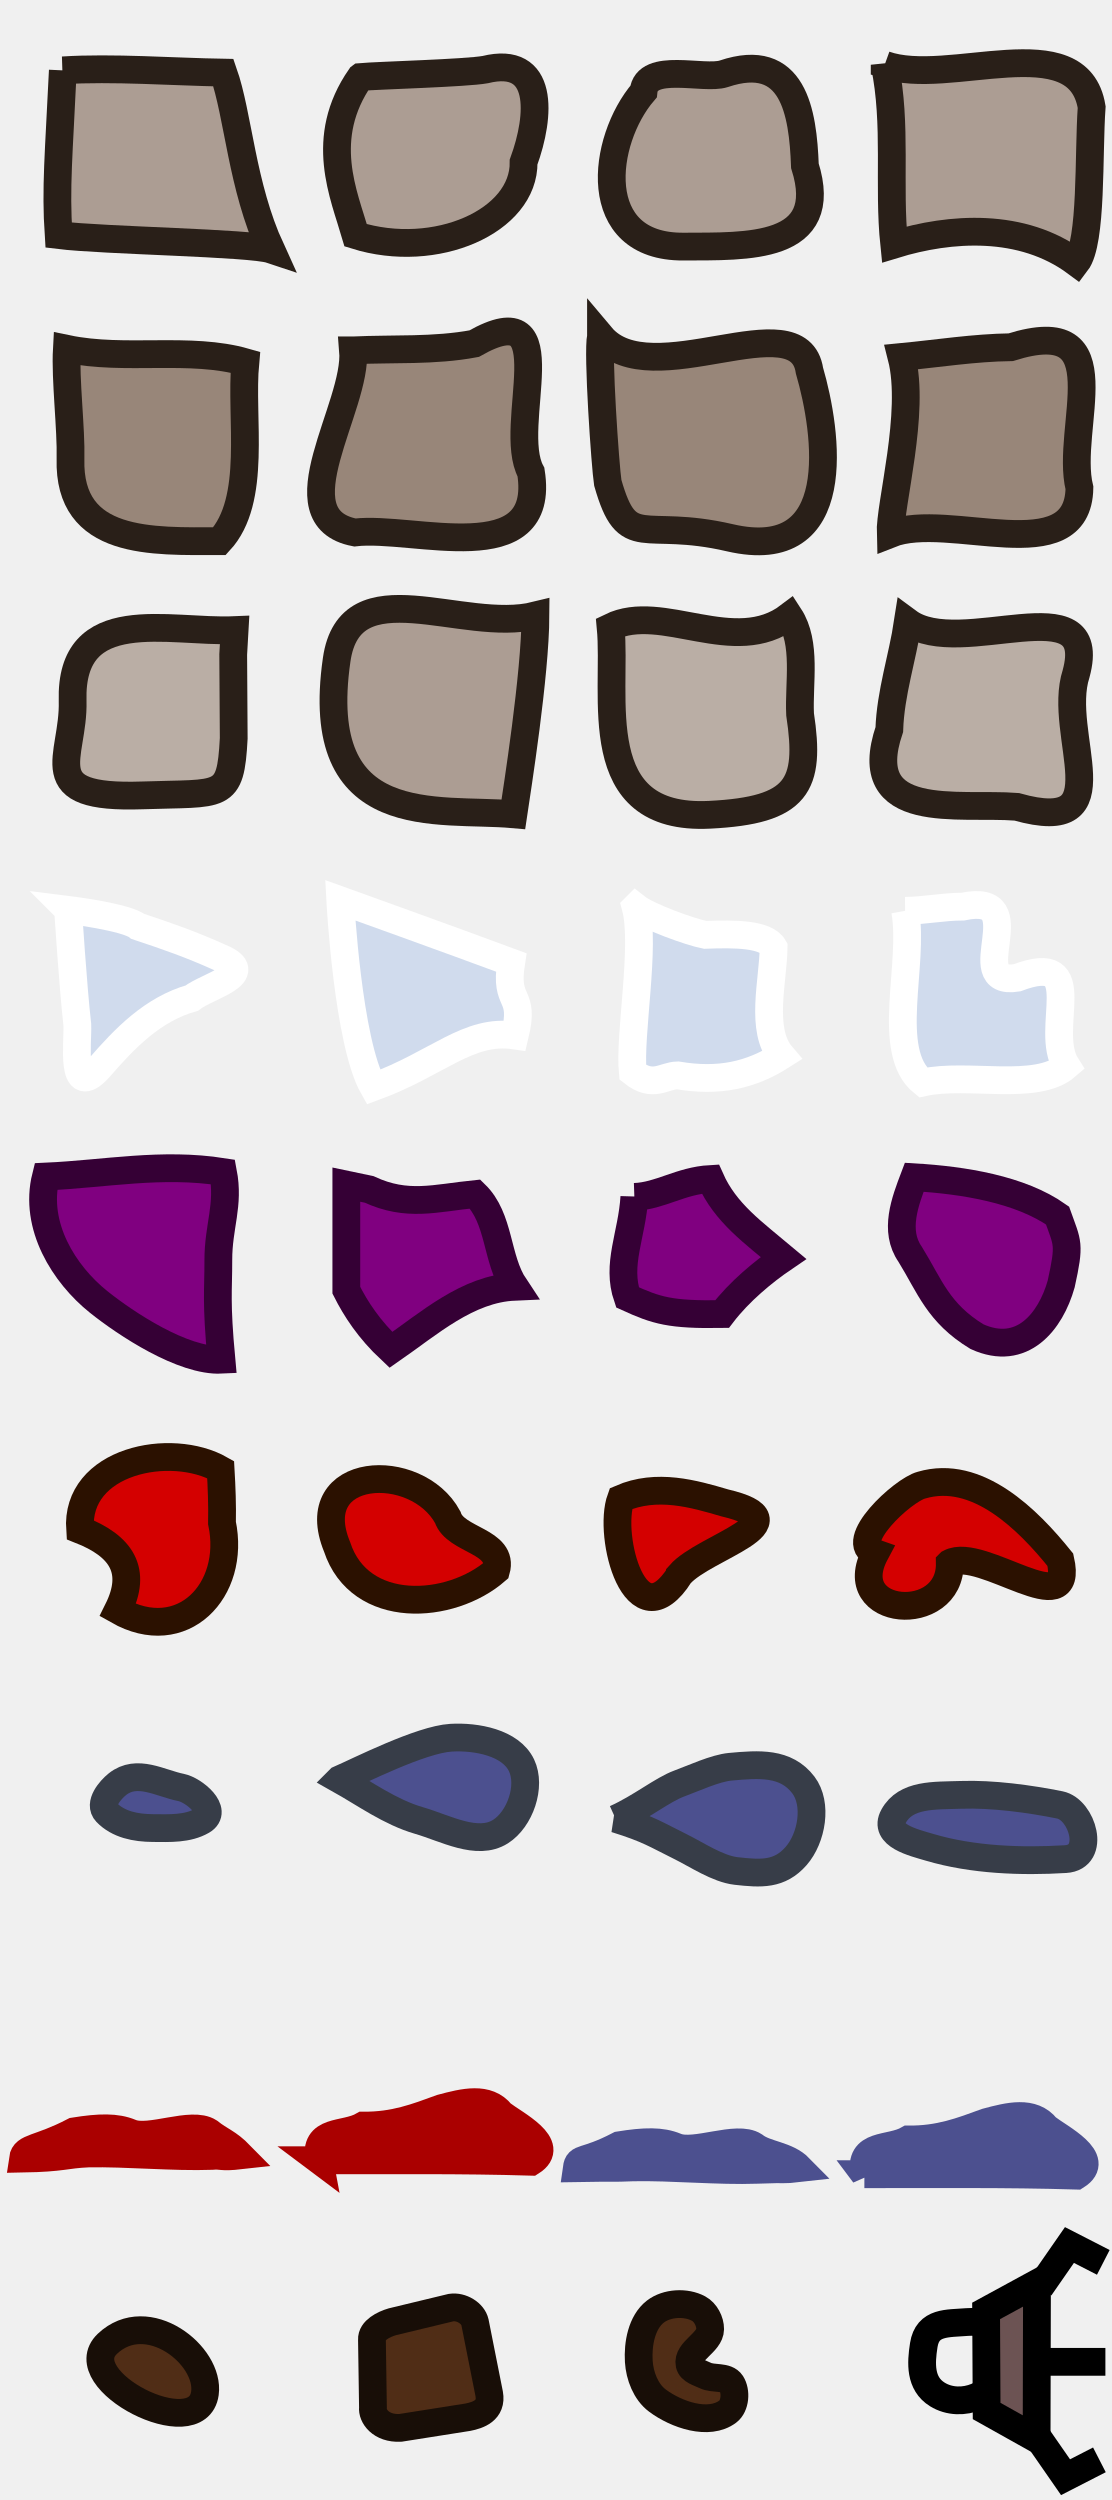
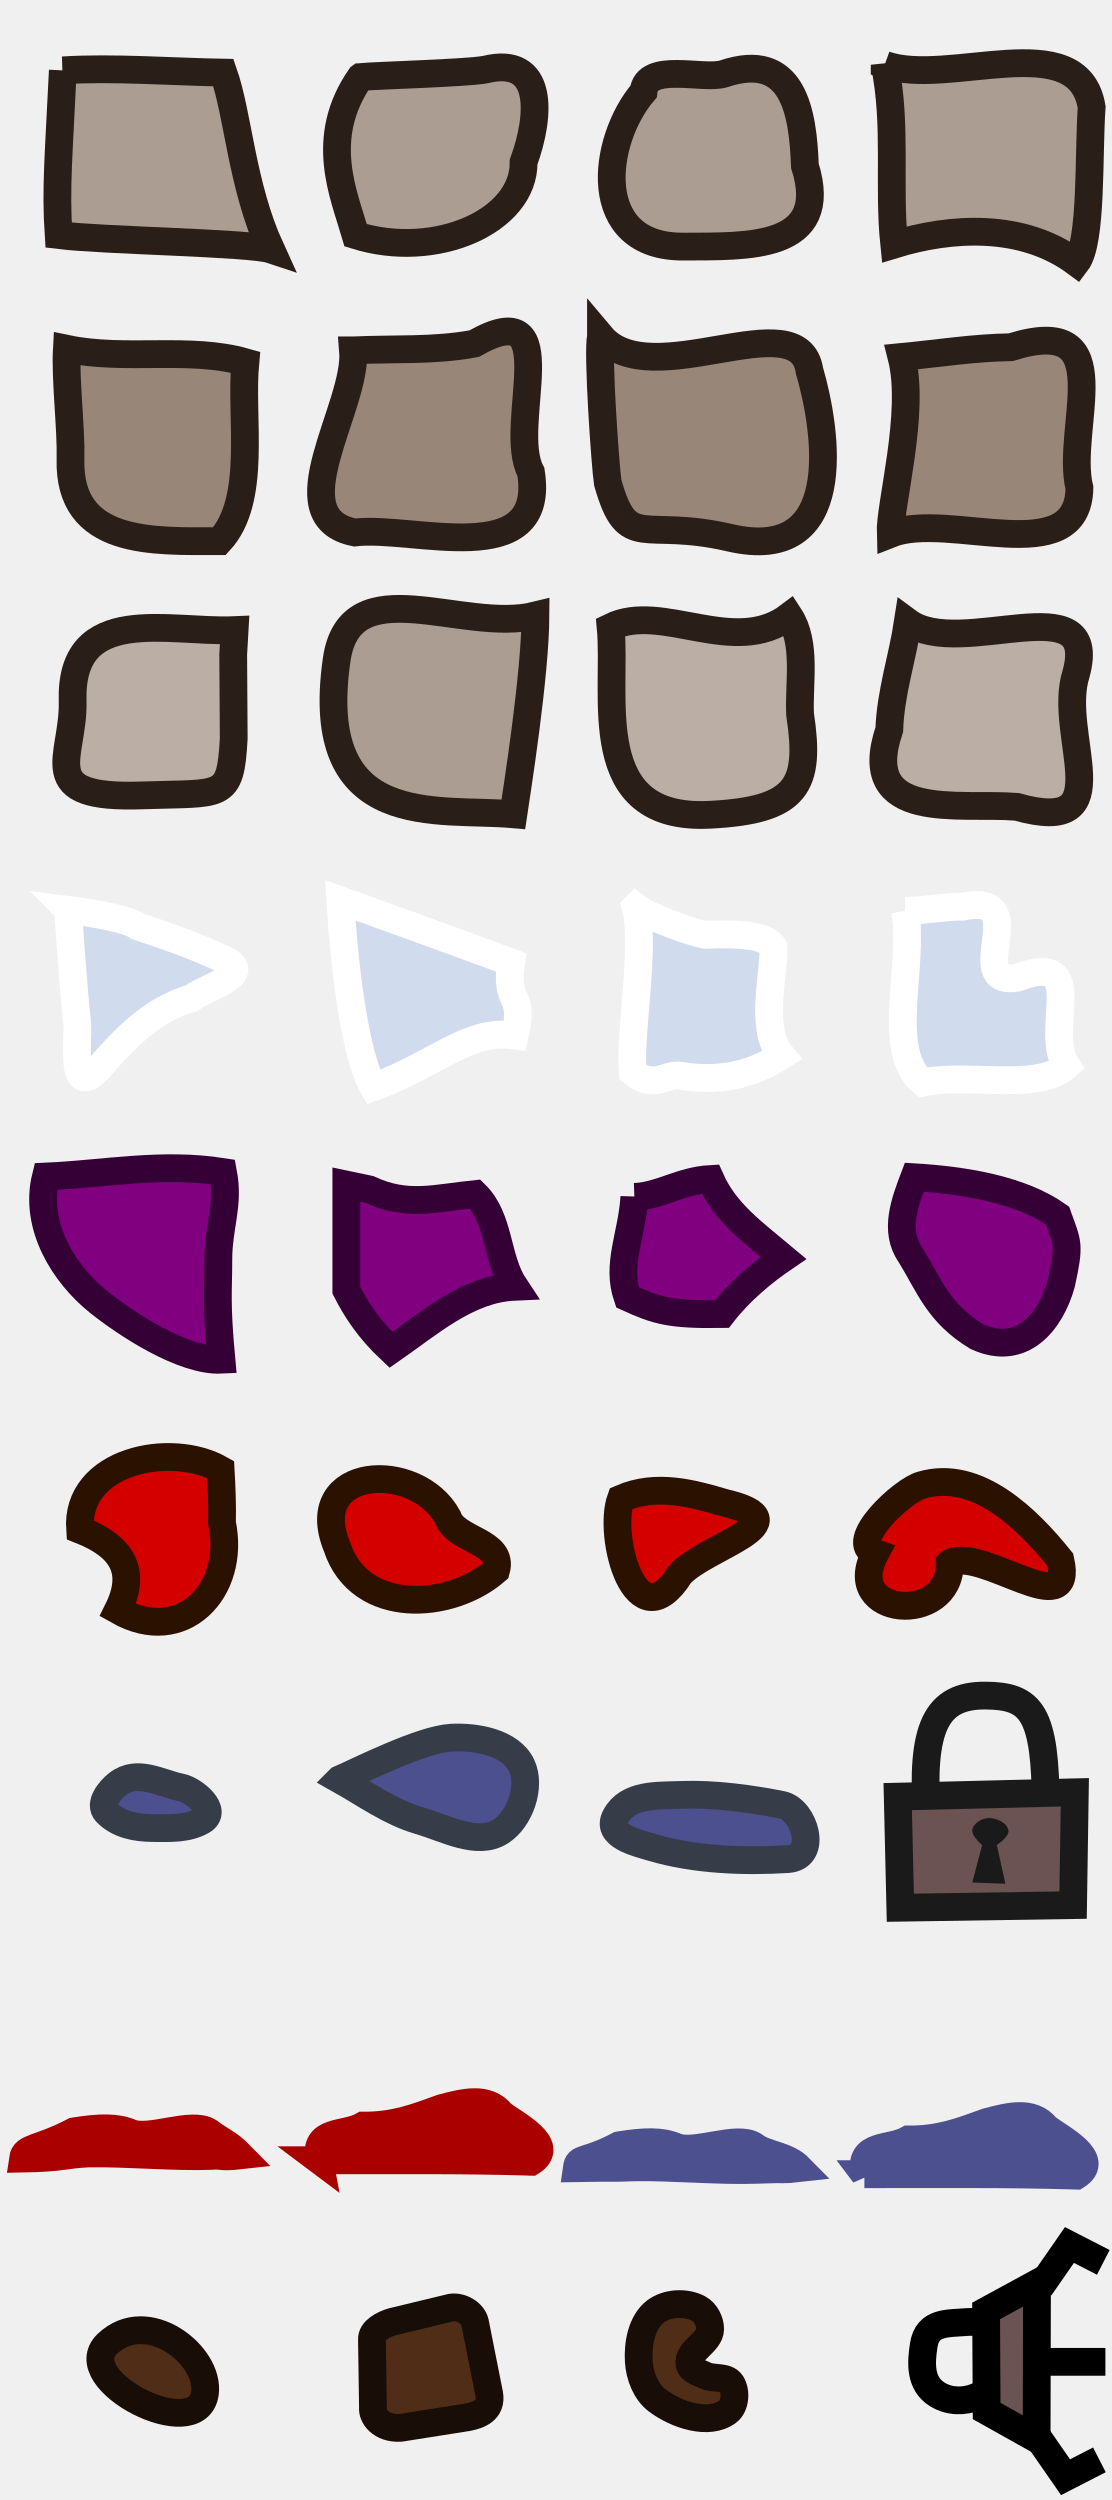
<svg xmlns="http://www.w3.org/2000/svg" width="80" height="180" id="svg2" version="1.1">
  <defs id="defs4" />
  <g id="layer1" transform="translate(0,-872.3622)">
    <g id="g17889" transform="translate(0,-59.99999)">
      <path id="path3016" d="m 4.904,997.871 c 0,0 0.351,5.531 0.663,8.273 0.057,1.302 -0.521,5.422 1.559,3.115 1.866,-2.154 3.867,-4.231 6.684,-5.034 1.113,-0.877 4.864,-1.751 2.044,-2.915 -2.154,-0.969 -3.708,-1.505 -5.925,-2.244 -0.798,-0.672 -5.026,-1.196 -5.026,-1.196 z" style="opacity:0.5;fill:#afc6e9;fill-opacity:1;stroke:none" />
      <path id="path3024" d="m 26.881,1010.635 c 4.641,-1.693 6.812,-4.216 10.186,-3.718 0.775,-3.195 -0.762,-2.11 -0.263,-5.26 -4.173,-1.551 -12.305,-4.475 -12.305,-4.475 0,0 0.539,10.214 2.382,13.453 z" style="opacity:0.5;fill:#afc6e9;fill-opacity:1;stroke:none" />
      <path id="path3026" d="m 45.765,997.668 c 0.74,2.76 -0.471,9.218 -0.208,11.897 1.456,1.156 2.216,0.242 3.232,0.224 2.975,0.502 5.272,-0.01 7.481,-1.417 -1.577,-1.84 -0.601,-5.39 -0.569,-7.796 -0.555,-0.975 -2.774,-0.984 -4.929,-0.904 -1.069,-0.204 -4.129,-1.306 -5.006,-2.005 z" style="opacity:0.5;fill:#afc6e9;fill-opacity:1;stroke:none" />
      <path id="path3028" d="m 65.17,997.942 c 0.695,3.846 -1.486,10.129 1.284,12.356 3.226,-0.714 8.168,0.685 10.329,-1.189 -1.709,-2.667 1.769,-8.357 -3.557,-6.346 -4.028,0.649 1.312,-6.222 -3.91,-5.124 -1.389,0 -2.758,0.29 -4.147,0.303 z" style="opacity:0.5;fill:#afc6e9;fill-opacity:1;stroke:none" />
      <path style="fill:none;stroke:#ffffff;stroke-width:2;stroke-linecap:butt;stroke-linejoin:miter;stroke-miterlimit:4;stroke-opacity:1;stroke-dasharray:none" d="m 4.904,997.871 c 0,0 0.351,5.531 0.663,8.273 0.057,1.302 -0.521,5.422 1.559,3.115 1.866,-2.154 3.867,-4.231 6.684,-5.034 1.113,-0.877 4.864,-1.751 2.044,-2.915 -2.154,-0.969 -3.708,-1.505 -5.925,-2.244 -0.798,-0.672 -5.026,-1.196 -5.026,-1.196 z" id="path3882" />
      <path style="fill:none;stroke:#ffffff;stroke-width:2;stroke-linecap:butt;stroke-linejoin:miter;stroke-miterlimit:4;stroke-opacity:1;stroke-dasharray:none" d="m 26.881,1010.635 c 4.641,-1.693 6.812,-4.216 10.186,-3.718 0.775,-3.195 -0.762,-2.11 -0.263,-5.26 -4.173,-1.551 -12.305,-4.475 -12.305,-4.475 0,0 0.539,10.214 2.382,13.453 z" id="path3884" />
      <path style="fill:none;stroke:#ffffff;stroke-width:2;stroke-linecap:butt;stroke-linejoin:miter;stroke-miterlimit:4;stroke-opacity:1;stroke-dasharray:none" d="m 45.765,997.668 c 0.74,2.76 -0.471,9.218 -0.208,11.897 1.456,1.156 2.216,0.242 3.232,0.224 2.975,0.502 5.272,-0.01 7.481,-1.417 -1.577,-1.84 -0.601,-5.39 -0.569,-7.796 -0.555,-0.975 -2.774,-0.984 -4.929,-0.904 -1.069,-0.204 -4.129,-1.306 -5.006,-2.005 z" id="path3886" />
      <path style="fill:none;stroke:#ffffff;stroke-width:2;stroke-linecap:butt;stroke-linejoin:miter;stroke-miterlimit:4;stroke-opacity:1;stroke-dasharray:none" d="m 65.17,997.942 c 0.695,3.846 -1.486,10.129 1.284,12.356 3.226,-0.714 8.168,0.685 10.329,-1.189 -1.709,-2.667 1.769,-8.357 -3.557,-6.346 -4.028,0.649 1.312,-6.222 -3.91,-5.124 -1.389,0 -2.758,0.29 -4.147,0.303 z" id="path3888" />
    </g>
    <path style="fill:#ac9d93;fill-opacity:1;stroke:#291f18;stroke-width:2;stroke-linecap:butt;stroke-linejoin:miter;stroke-miterlimit:4;stroke-opacity:1;stroke-dasharray:none" d="m 4.524,877.429 c -0.285,6.009 -0.532,8.454 -0.304,11.861 3.239,0.4 13.836,0.549 15.284,1.034 -2.105,-4.592 -2.336,-9.646 -3.419,-12.731 -3.52,-0.059 -8.041,-0.393 -11.562,-0.164 z" id="path3134" />
    <path style="fill:#ac9d93;fill-opacity:1;stroke:#291f18;stroke-width:2;stroke-linecap:butt;stroke-linejoin:miter;stroke-miterlimit:4;stroke-opacity:1;stroke-dasharray:none" d="m 25.953,877.908 c -3.069,4.415 -1.185,8.482 -0.345,11.393 5.756,1.802 12.152,-1.016 12.091,-5.273 1.236,-3.381 1.497,-7.702 -2.766,-6.654 -1.367,0.251 -7.694,0.42 -8.979,0.533 z" id="path3136" />
    <path style="fill:#ac9d93;fill-opacity:1;stroke:#291f18;stroke-width:2;stroke-linecap:butt;stroke-linejoin:miter;stroke-miterlimit:4;stroke-opacity:1;stroke-dasharray:none" d="m 46.332,878.961 c -3.013,3.514 -3.95,11.198 2.877,11.157 4.564,-0.028 10.665,0.277 8.744,-5.818 -0.145,-3.872 -0.819,-8.314 -5.841,-6.625 -1.442,0.468 -5.573,-0.878 -5.78,1.286 z" id="path3138" />
    <path style="fill:#ac9d93;fill-opacity:1;stroke:#291f18;stroke-width:2;stroke-linecap:butt;stroke-linejoin:miter;stroke-miterlimit:4;stroke-opacity:1;stroke-dasharray:none" d="m 63.697,877.025 c 4.578,1.642 13.937,-2.86 14.903,3.049 -0.242,3.378 0.042,9.705 -1.102,11.198 -3.913,-2.906 -9.089,-2.541 -13.116,-1.305 -0.445,-4.269 0.214,-8.622 -0.685,-12.943 z" id="path3140" />
    <path style="fill:#988679;fill-opacity:1;stroke:#291f18;stroke-width:2;stroke-linecap:butt;stroke-linejoin:miter;stroke-miterlimit:4;stroke-opacity:1;stroke-dasharray:none" d="m 4.813,897.48 c 4.211,0.879 8.855,-0.188 12.85,0.96 -0.384,4.041 0.888,9.918 -1.859,12.886 -4.86,0.003 -10.893,0.317 -10.728,-5.919 0.058,-2.177 -0.387,-5.711 -0.263,-7.927 z" id="path3142" />
    <path style="fill:#988679;fill-opacity:1;stroke:#291f18;stroke-width:2;stroke-linecap:butt;stroke-linejoin:miter;stroke-miterlimit:4;stroke-opacity:1;stroke-dasharray:none" d="m 25.42,897.59 c 0.342,4.044 -5.447,12.028 0.129,13.111 4.25,-0.5 13.809,2.847 12.68,-4.346 -1.816,-3.337 2.636,-13.075 -4.091,-9.251 -2.875,0.541 -5.812,0.348 -8.717,0.486 z" id="path3144" />
    <path style="fill:#988679;fill-opacity:1;stroke:#291f18;stroke-width:2;stroke-linecap:butt;stroke-linejoin:miter;stroke-miterlimit:4;stroke-opacity:1;stroke-dasharray:none" d="m 43.271,896.58 c 3.578,4.263 14.247,-2.618 15.011,2.468 1.291,4.441 2.682,13.984 -5.731,12.033 -6.356,-1.474 -7.345,1.072 -8.791,-3.957 -0.176,-1.109 -0.756,-9.417 -0.489,-10.543 z" id="path3146" />
    <path style="fill:#988679;fill-opacity:1;stroke:#291f18;stroke-width:2;stroke-linecap:butt;stroke-linejoin:miter;stroke-miterlimit:4;stroke-opacity:1;stroke-dasharray:none" d="m 64.909,898.066 c 1.024,4.007 -0.859,10.641 -0.786,12.73 4.177,-1.662 13.497,2.738 13.596,-3.299 -1.072,-4.382 3.126,-12.671 -4.945,-10.135 -2.636,0.038 -5.245,0.452 -7.865,0.704 z" id="path3148" />
    <path style="fill:#baaea5;fill-opacity:1;stroke:#291f18;stroke-width:2;stroke-linecap:butt;stroke-linejoin:miter;stroke-miterlimit:4;stroke-opacity:1;stroke-dasharray:none" d="m 65.369,917.146 c 3.754,2.776 13.897,-2.868 12.111,3.721 -1.435,4.41 3.449,11.769 -4.277,9.586 -4.164,-0.333 -11.449,1.157 -9.173,-5.563 0.088,-2.635 0.945,-5.154 1.339,-7.744 z" id="path3150" />
    <path style="fill:#baaea5;fill-opacity:1;stroke:#291f18;stroke-width:2;stroke-linecap:butt;stroke-linejoin:miter;stroke-miterlimit:4;stroke-opacity:1;stroke-dasharray:none" d="m 56.83,916.725 c -3.946,3.006 -9.152,-1.034 -12.865,0.788 0.476,4.972 -1.763,13.958 7.129,13.513 6.366,-0.319 7.287,-2.104 6.512,-7.231 -0.107,-2.26 0.495,-5.124 -0.776,-7.07 z" id="path3152" />
    <path style="fill:#ac9d93;fill-opacity:1;stroke:#291f18;stroke-width:2;stroke-linecap:butt;stroke-linejoin:miter;stroke-miterlimit:4;stroke-opacity:1;stroke-dasharray:none" d="m 36.962,930.99 c -5.459,-0.489 -14.506,1.322 -12.723,-11.12 0.964,-6.725 9.066,-1.888 14.316,-3.189 -0.021,4.295 -1.323,12.486 -1.593,14.309 z" id="path3154" />
    <path style="fill:#baaea5;fill-opacity:1;stroke:#291f18;stroke-width:2;stroke-linecap:butt;stroke-linejoin:miter;stroke-miterlimit:4;stroke-opacity:1;stroke-dasharray:none" d="m 16.891,917.732 c -4.739,0.207 -11.86,-1.986 -11.662,5.096 0.115,4.118 -2.866,7.075 5.025,6.802 5.799,-0.201 6.339,0.364 6.574,-4.101 l -0.037,-6.043 z" id="path3156" />
    <path style="fill:#800080;fill-opacity:1;stroke:#350035;stroke-width:2;stroke-linecap:butt;stroke-linejoin:miter;stroke-miterlimit:4;stroke-opacity:1;stroke-dasharray:none" d="m 3.303,957.075 c -0.889,3.555 1.319,7.038 3.79,9.019 1.961,1.571 6.085,4.306 8.848,4.17 -0.392,-4.228 -0.216,-4.941 -0.221,-7.164 -0.005,-2.474 0.797,-3.944 0.335,-6.355 -4.413,-0.693 -8.469,0.138 -12.752,0.33 z" id="path15972" />
    <path style="fill:#800080;fill-opacity:1;stroke:#350035;stroke-width:2;stroke-linecap:butt;stroke-linejoin:miter;stroke-miterlimit:4;stroke-opacity:1;stroke-dasharray:none" d="m 24.935,957.655 c 0,2.534 0,5.068 0,7.601 0.681,1.351 1.637,2.829 3.21,4.3 2.75,-1.902 5.521,-4.401 8.913,-4.548 -1.35,-2.022 -1.047,-4.927 -2.852,-6.673 -2.894,0.292 -4.879,0.942 -7.628,-0.335 l -1.643,-0.345 z" id="path15974" />
    <path style="fill:#800080;fill-opacity:1;stroke:#350035;stroke-width:2;stroke-linecap:butt;stroke-linejoin:miter;stroke-miterlimit:4;stroke-opacity:1;stroke-dasharray:none" d="m 45.674,958.539 c -0.165,2.76 -1.319,4.84 -0.495,7.234 2.097,0.954 3.06,1.262 6.809,1.203 1.241,-1.626 2.987,-3.065 4.426,-4.044 -2.169,-1.824 -4.179,-3.223 -5.272,-5.682 -2.149,0.121 -3.629,1.228 -5.468,1.29 z" id="path15976" />
    <path style="fill:#800080;fill-opacity:1;stroke:#350035;stroke-width:2;stroke-linecap:butt;stroke-linejoin:miter;stroke-miterlimit:4;stroke-opacity:1;stroke-dasharray:none" d="m 65.826,957.125 c 3.534,0.207 7.637,0.864 10.315,2.754 0.727,2.044 0.911,1.986 0.263,4.933 -0.764,2.709 -2.809,5.266 -6.063,3.788 -2.799,-1.703 -3.387,-3.621 -4.811,-5.929 -1.184,-1.697 -0.359,-3.818 0.296,-5.546 z" id="path15978" />
    <path style="fill:#d40000;stroke:#2b1100;stroke-width:2;stroke-linecap:butt;stroke-linejoin:miter;stroke-miterlimit:4;stroke-opacity:1;stroke-dasharray:none" d="m 32.239,981.607 c -2.247,-4.16 -10.369,-3.726 -7.97,2.127 1.628,4.97 8.167,4.568 11.449,1.704 0.603,-2.13 -2.942,-2.148 -3.479,-3.831 z" id="path3073" />
    <path style="fill:#d40000;stroke:#2b1100;stroke-width:2;stroke-linecap:butt;stroke-linejoin:miter;stroke-miterlimit:4;stroke-opacity:1;stroke-dasharray:none" d="m 15.886,978.173 c -3.578,-2.046 -10.484,-0.646 -10.121,4.331 2.988,1.175 4.149,2.936 2.72,5.799 4.636,2.637 8.52,-1.429 7.498,-6.289 0.027,-1.281 -0.023,-2.562 -0.097,-3.841 z" id="path3075" />
    <path style="fill:#d40000;stroke:#2b1100;stroke-width:2;stroke-linecap:butt;stroke-linejoin:miter;stroke-miterlimit:4;stroke-opacity:1;stroke-dasharray:none" d="m 48.955,985.722 c 1.762,-2.013 9.109,-3.771 3.226,-5.152 -2.227,-0.653 -4.887,-1.434 -7.477,-0.306 -0.986,2.704 1.078,10.434 4.251,5.459 z" id="path3069" />
    <path style="fill:#d40000;stroke:#2b1100;stroke-width:2;stroke-linecap:butt;stroke-linejoin:miter;stroke-miterlimit:4;stroke-opacity:1;stroke-dasharray:none" d="m 68.386,984.902 c 2.283,-1.222 9.037,4.482 7.958,-0.237 -2.327,-2.895 -5.989,-6.555 -9.999,-5.372 -1.339,0.345 -5.454,4.149 -3.324,4.893 -2.459,4.615 5.448,5.224 5.364,0.717 z" id="path3071" />
    <path style="fill:#4c508f;fill-opacity:1;stroke:#373d48;stroke-width:2;stroke-linecap:butt;stroke-linejoin:miter;stroke-miterlimit:4;stroke-opacity:1;stroke-dasharray:none" d="m 7.665,1002.848 c 0.852,0.885 2.102,1.127 3.349,1.135 1.209,0.01 2.496,0.071 3.531,-0.527 1.239,-0.716 -0.598,-2.216 -1.508,-2.396 -1.498,-0.297 -3.174,-1.364 -4.587,-0.232 -0.52,0.417 -1.369,1.414 -0.785,2.02 z" id="path7833" />
    <path style="fill:#4c508f;fill-opacity:1;stroke:#373d48;stroke-width:2;stroke-linecap:butt;stroke-linejoin:miter;stroke-miterlimit:4;stroke-opacity:1;stroke-dasharray:none" d="m 24.445,1000.482 c 1.813,1.017 3.647,2.357 5.723,2.958 1.895,0.548 4.197,1.854 5.865,0.799 1.411,-0.892 2.235,-3.267 1.516,-4.774 -0.782,-1.64 -3.261,-2.092 -5.075,-1.987 -2.173,0.126 -6.657,2.406 -8.028,3.003 z" id="path8610" />
-     <path style="fill:#4c508f;fill-opacity:1;stroke:#373d48;stroke-width:2;stroke-linecap:butt;stroke-linejoin:miter;stroke-miterlimit:4;stroke-opacity:1;stroke-dasharray:none" d="m 64.337,1003.131 c -0.763,1.391 1.447,1.897 2.6,2.239 3.094,0.918 6.632,1.04 9.779,0.848 2.233,-0.136 1.217,-3.575 -0.408,-3.902 -2.18,-0.439 -4.854,-0.801 -7.103,-0.724 -1.947,0.067 -3.981,-0.077 -4.867,1.538 z" id="path7818" />
-     <path style="fill:#4c508f;fill-opacity:1;stroke:#373d48;stroke-width:2;stroke-linecap:butt;stroke-linejoin:miter;stroke-miterlimit:4;stroke-opacity:1;stroke-dasharray:none" d="m 44.323,1003.315 c 2.39,0.742 2.895,1.128 4.638,1.987 1.199,0.59 2.711,1.621 4.039,1.771 1.801,0.203 3.125,0.286 4.32,-1.077 1.13,-1.289 1.559,-3.753 0.521,-5.117 -1.26,-1.655 -3.198,-1.499 -5.27,-1.309 -1.076,0.099 -2.647,0.832 -3.662,1.204 -1.22,0.447 -2.752,1.714 -4.585,2.541 z" id="path7826" />
    <path style="fill:#502d16;stroke:#180e07;stroke-width:2;stroke-linecap:butt;stroke-linejoin:miter;stroke-miterlimit:4;stroke-opacity:1;stroke-dasharray:none" d="m 7.733,1041.115 c -2.748,2.608 6.492,7.337 7.02,3.571 0.384,-2.741 -4.146,-6.298 -7.02,-3.571 z" id="path3016-3" />
    <path style="fill:#aa0000;fill-opacity:1;stroke:#aa0000;stroke-width:2;stroke-linecap:butt;stroke-linejoin:miter;stroke-miterlimit:4;stroke-opacity:1;stroke-dasharray:none" d="m 6.358,1027.412 c 2.742,-0.055 6.149,0.279 8.891,0.177 0.749,-0.071 0.583,0.128 2.064,-0.039 -0.941,-0.96 -1.434,-1.02 -2.26,-1.684 -1.255,-0.814 -4.328,0.636 -5.656,0.056 -1.022,-0.424 -2.224,-0.397 -4.067,-0.101 -2.54,1.324 -3.561,1.107 -3.679,1.962 2.913,-0.052 3.012,-0.298 4.708,-0.371 z" id="path3910" />
    <path style="fill:#aa0000;fill-opacity:1;stroke:#aa0000;stroke-width:2;stroke-linecap:butt;stroke-linejoin:miter;stroke-miterlimit:4;stroke-opacity:1;stroke-dasharray:none" d="m 22.986,1027.906 c 5.088,0.01 10.177,-0.053 15.264,0.102 1.887,-1.191 -1.199,-2.706 -2.151,-3.448 -1.006,-1.277 -2.72,-0.835 -4.331,-0.405 -1.813,0.663 -3.381,1.271 -5.615,1.248 -1.355,0.788 -3.603,0.189 -3.166,2.504 z" id="path2997" />
    <path style="fill:#4c508f;fill-opacity:1;stroke:#4c508f;stroke-width:2;stroke-linecap:butt;stroke-linejoin:miter;stroke-miterlimit:4;stroke-opacity:1;stroke-dasharray:none" d="m 45.608,1028.412 c 2.742,-0.055 6.149,0.279 8.891,0.177 2.592,-0.103 1.592,0.044 3.073,-0.123 -0.941,-0.96 -2.443,-0.935 -3.269,-1.6 -1.255,-0.814 -4.328,0.636 -5.656,0.056 -1.022,-0.424 -2.224,-0.397 -4.067,-0.101 -2.54,1.324 -2.936,0.794 -3.054,1.649 2.913,-0.052 2.387,0.014 4.083,-0.058 z" id="path3910-5" />
    <path style="fill:#4c508f;fill-opacity:1;stroke:#4c508f;stroke-width:2;stroke-linecap:butt;stroke-linejoin:miter;stroke-miterlimit:4;stroke-opacity:1;stroke-dasharray:none" d="m 62.236,1028.906 c 5.088,0.01 10.177,-0.053 15.264,0.102 1.887,-1.191 -1.199,-2.706 -2.151,-3.448 -1.006,-1.277 -2.72,-0.835 -4.331,-0.405 -1.813,0.663 -3.381,1.271 -5.615,1.248 -1.355,0.788 -3.603,0.189 -3.166,2.504 z" id="path2997-3" />
    <path style="fill:#502d16;stroke:#180e07;stroke-width:2;stroke-linecap:butt;stroke-linejoin:miter;stroke-opacity:1;stroke-miterlimit:4;stroke-dasharray:none;fill-opacity:1" d="m 50.299,1038.58 c 0.499,0.269 0.838,0.917 0.832,1.484 -0.009,0.978 -1.689,1.576 -1.484,2.533 0.096,0.448 0.71,0.593 1.122,0.796 0.589,0.29 1.525,0.028 1.882,0.579 0.37,0.572 0.291,1.617 -0.253,2.026 -1.366,1.028 -3.697,0.227 -5.066,-0.796 -0.834,-0.623 -1.276,-1.783 -1.339,-2.822 -0.076,-1.256 0.199,-2.811 1.194,-3.583 0.822,-0.637 2.197,-0.711 3.112,-0.217 z" id="path18456" />
    <path style="fill:#502d16;fill-opacity:1;stroke:#180e07;stroke-width:2;stroke-linecap:butt;stroke-linejoin:miter;stroke-miterlimit:4;stroke-opacity:1;stroke-dasharray:none" d="m 28.242,1039.531 c -0.621,0.183 -1.498,0.621 -1.462,1.279 l 0.073,4.896 c -0.073,0.585 0.548,1.535 1.973,1.462 l 4.86,-0.767 c 0.731,-0.146 1.754,-0.475 1.535,-1.681 l -1.023,-5.152 c -0.146,-0.658 -0.987,-1.169 -1.717,-1.06 z" id="path18458" />
    <g transform="translate(60,0)" id="g19228">
      <path id="path3421-1" d="m 9.625,1039.549 c -1.396,0.12 -2.846,-0.054 -3.113,1.657 -0.205,1.312 -0.286,2.768 0.972,3.553 1.737,1.083 4.361,0.01 4.557,-1.992 0.195,-1.998 -0.549,-3.379 -2.416,-3.218 z" style="fill:none;stroke:#000000;stroke-width:2;stroke-linecap:butt;stroke-linejoin:miter;stroke-miterlimit:4;stroke-opacity:1;stroke-dasharray:none" />
      <path id="path3393" d="m 11,1038.748 0.037,7.206 3.599,2.015 0.026,-11.215 z" style="fill:#6c5353;stroke:#000000;stroke-width:2;stroke-linecap:butt;stroke-linejoin:miter;stroke-miterlimit:4;stroke-opacity:1;stroke-dasharray:none" />
      <path id="path4165" d="m 15.088,1042.414 4.5,0" style="fill:none;stroke:#000000;stroke-width:2;stroke-linecap:butt;stroke-linejoin:miter;stroke-miterlimit:4;stroke-opacity:1;stroke-dasharray:none" />
      <path id="path4206" d="m 14.875,1037.065 2.125,-3.062 2.438,1.25" style="fill:none;stroke:#000000;stroke-width:2;stroke-linecap:butt;stroke-linejoin:miter;stroke-miterlimit:4;stroke-opacity:1;stroke-dasharray:none" />
      <path id="path4206-2" d="m 14.594,1047.659 2.125,3.062 2.438,-1.25" style="fill:none;stroke:#000000;stroke-width:2;stroke-linecap:butt;stroke-linejoin:miter;stroke-miterlimit:4;stroke-opacity:1;stroke-dasharray:none" />
    </g>
+     <path style="fill:#4c508f;fill-opacity:1;stroke:#373d48;stroke-width:2;stroke-linecap:butt;stroke-linejoin:miter;stroke-miterlimit:4;stroke-dasharray:none;stroke-opacity:1" d="m 44.337,1003.131 c -0.763,1.391 1.447,1.897 2.6,2.239 3.094,0.918 6.632,1.04 9.779,0.848 2.233,-0.136 1.217,-3.575 -0.408,-3.902 -2.18,-0.439 -4.854,-0.801 -7.103,-0.724 -1.947,0.067 -3.981,-0.077 -4.867,1.538 z" id="path7818-2" />
+     <path style="fill:none;fill-rule:evenodd;stroke:#1a1a1a;stroke-width:2;stroke-linecap:butt;stroke-linejoin:miter;stroke-miterlimit:4;stroke-dasharray:none;stroke-opacity:1" d="m 75.293,1002.571 c 0,-6.937 -1.024,-8.104 -4.345,-8.127 -3.524,-0.024 -4.698,2.23 -4.198,8.918" id="path28682" />
+     <path style="fill:#6c5353;fill-rule:evenodd;stroke:#1a1a1a;stroke-width:2;stroke-linecap:butt;stroke-linejoin:miter;stroke-miterlimit:4;stroke-dasharray:none;stroke-opacity:1" d="m 64.636,1001.718 0.188,8 12.438,-0.188 0.125,-8.125 z" id="path28680" />
+     <path style="fill:#1a1a1a;fill-rule:evenodd;stroke:none;stroke-width:1px;stroke-linecap:butt;stroke-linejoin:miter;stroke-opacity:1;fill-opacity:1" d="m 71.153,1003.263 c 0.568,-0.025 1.358,0.324 1.458,0.884 0.08,0.444 -0.84,1.061 -0.84,1.061 l 0.619,2.784 -2.386,-0.088 0.707,-2.696 c 0,0 -0.788,-0.675 -0.707,-1.105 0.087,-0.466 0.675,-0.82 1.149,-0.84 z" id="path29484" />
  </g>
</svg>
